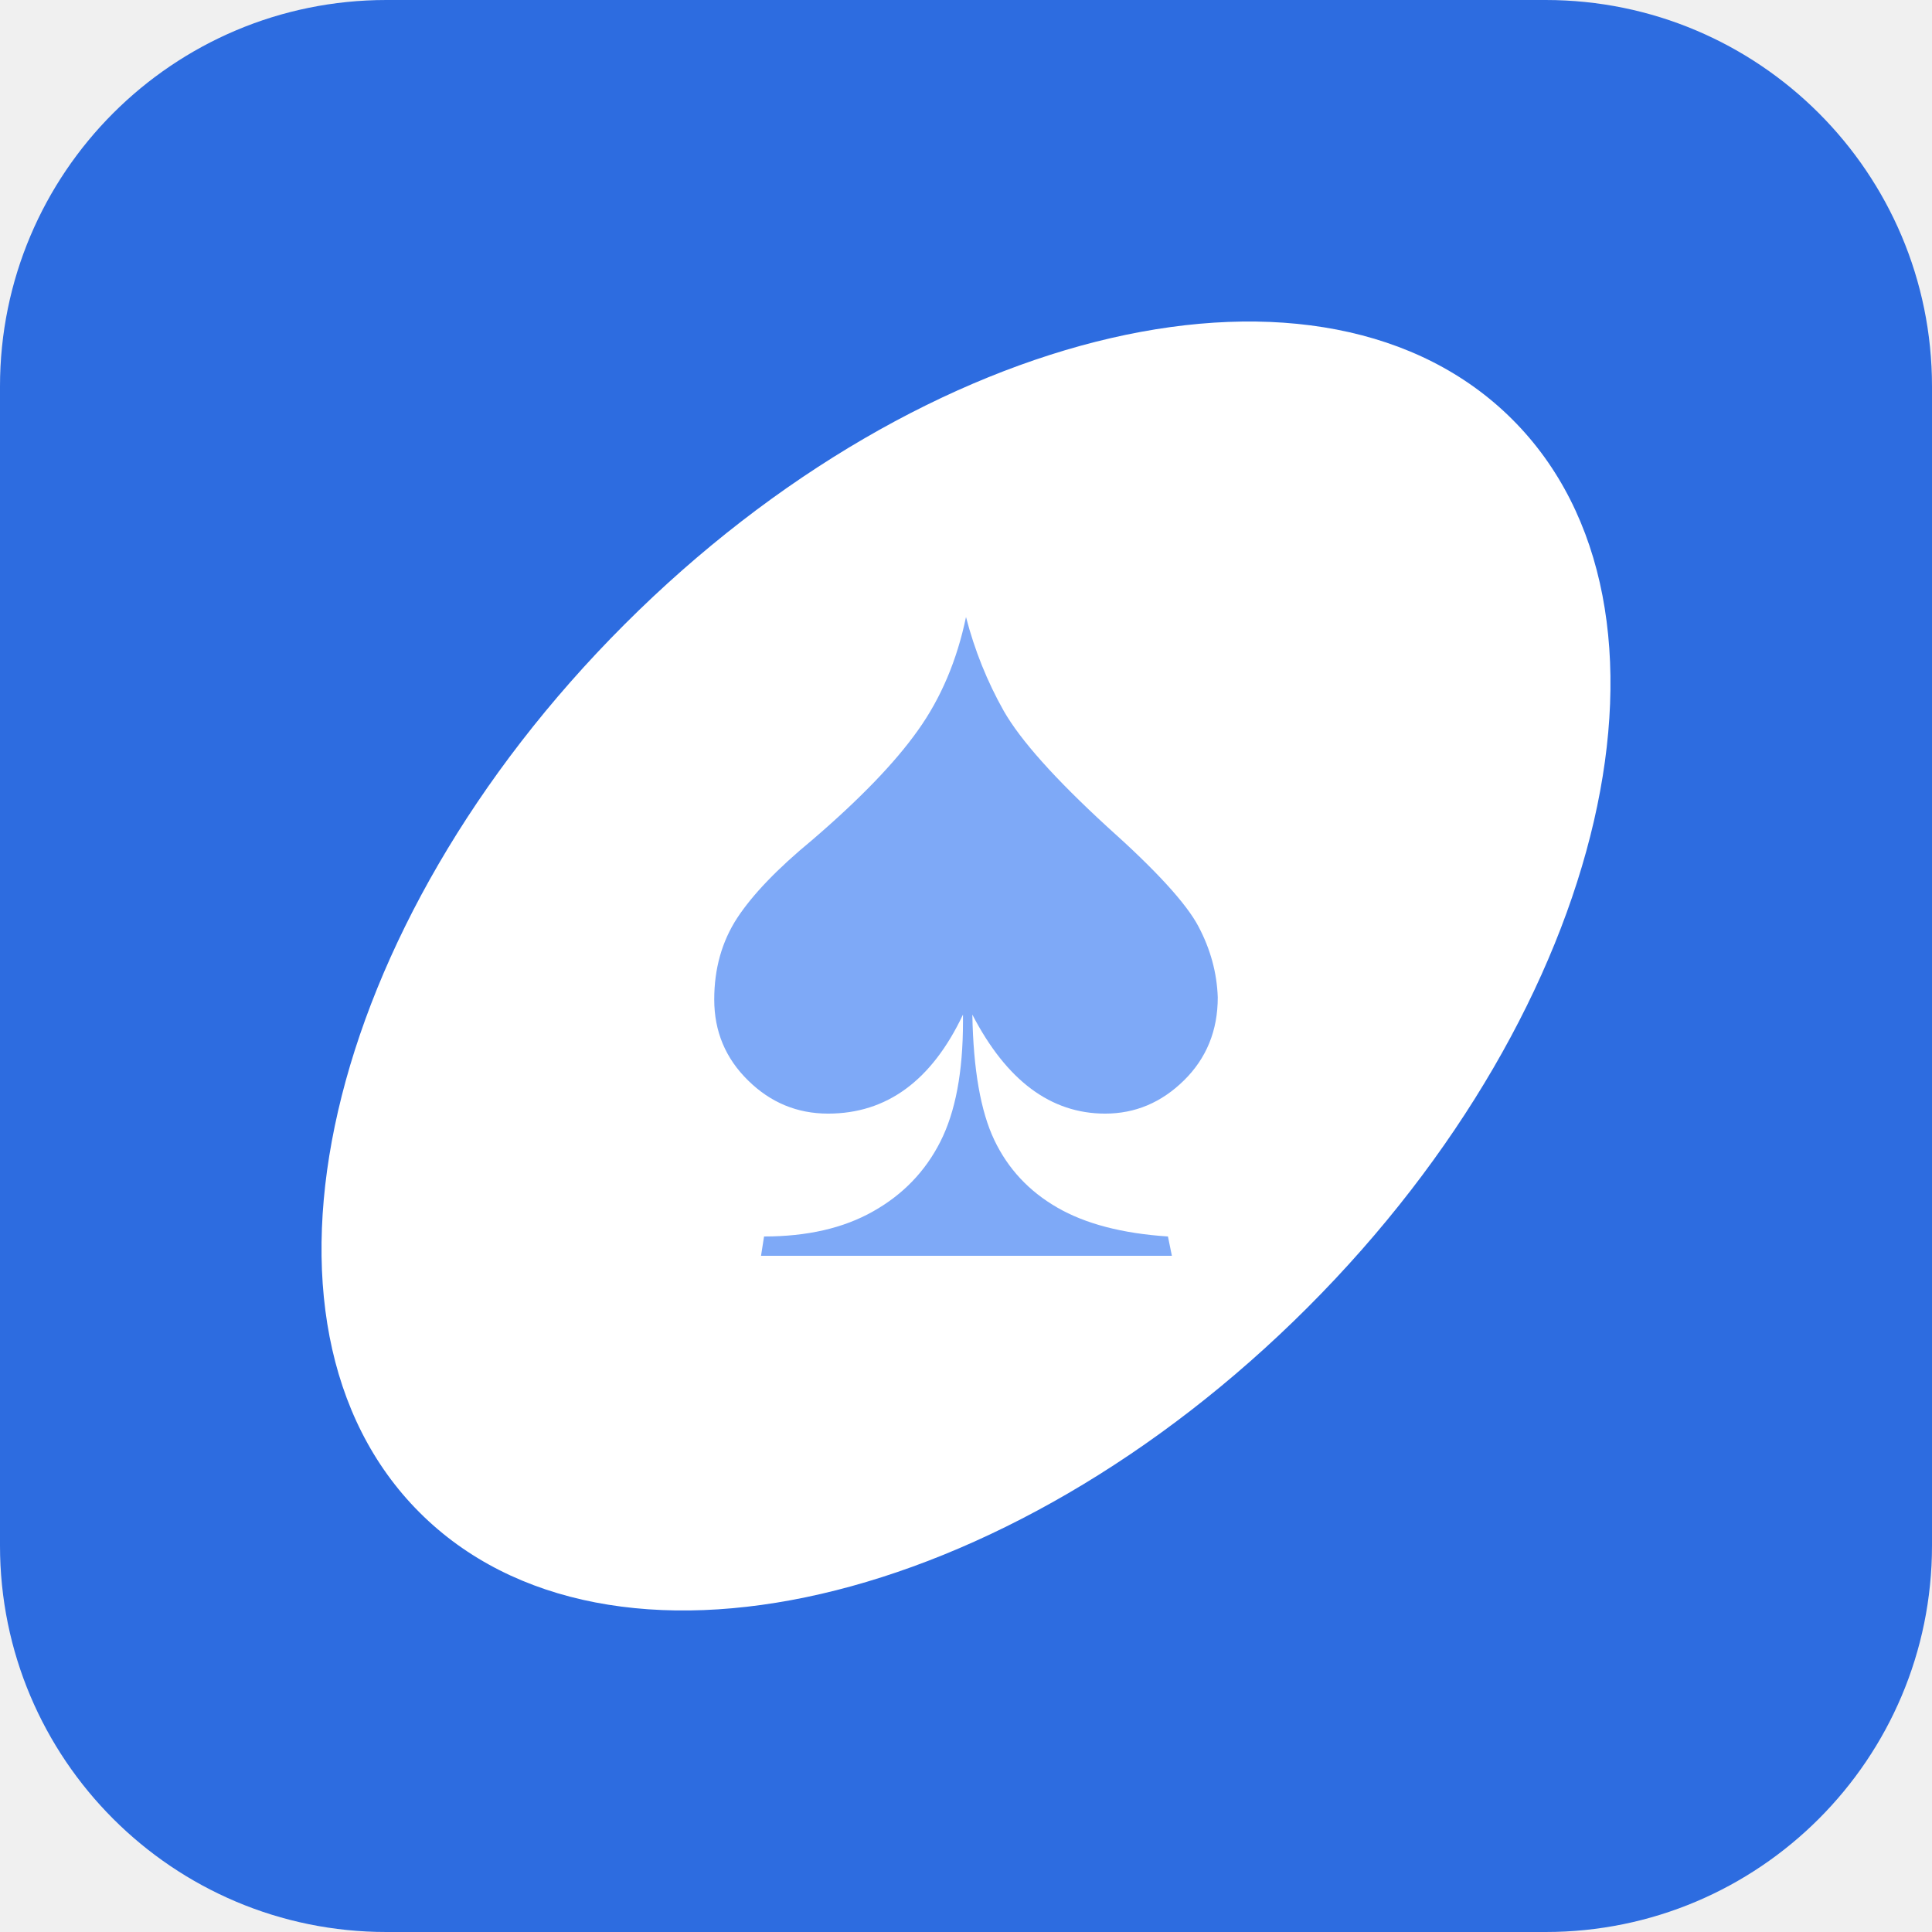
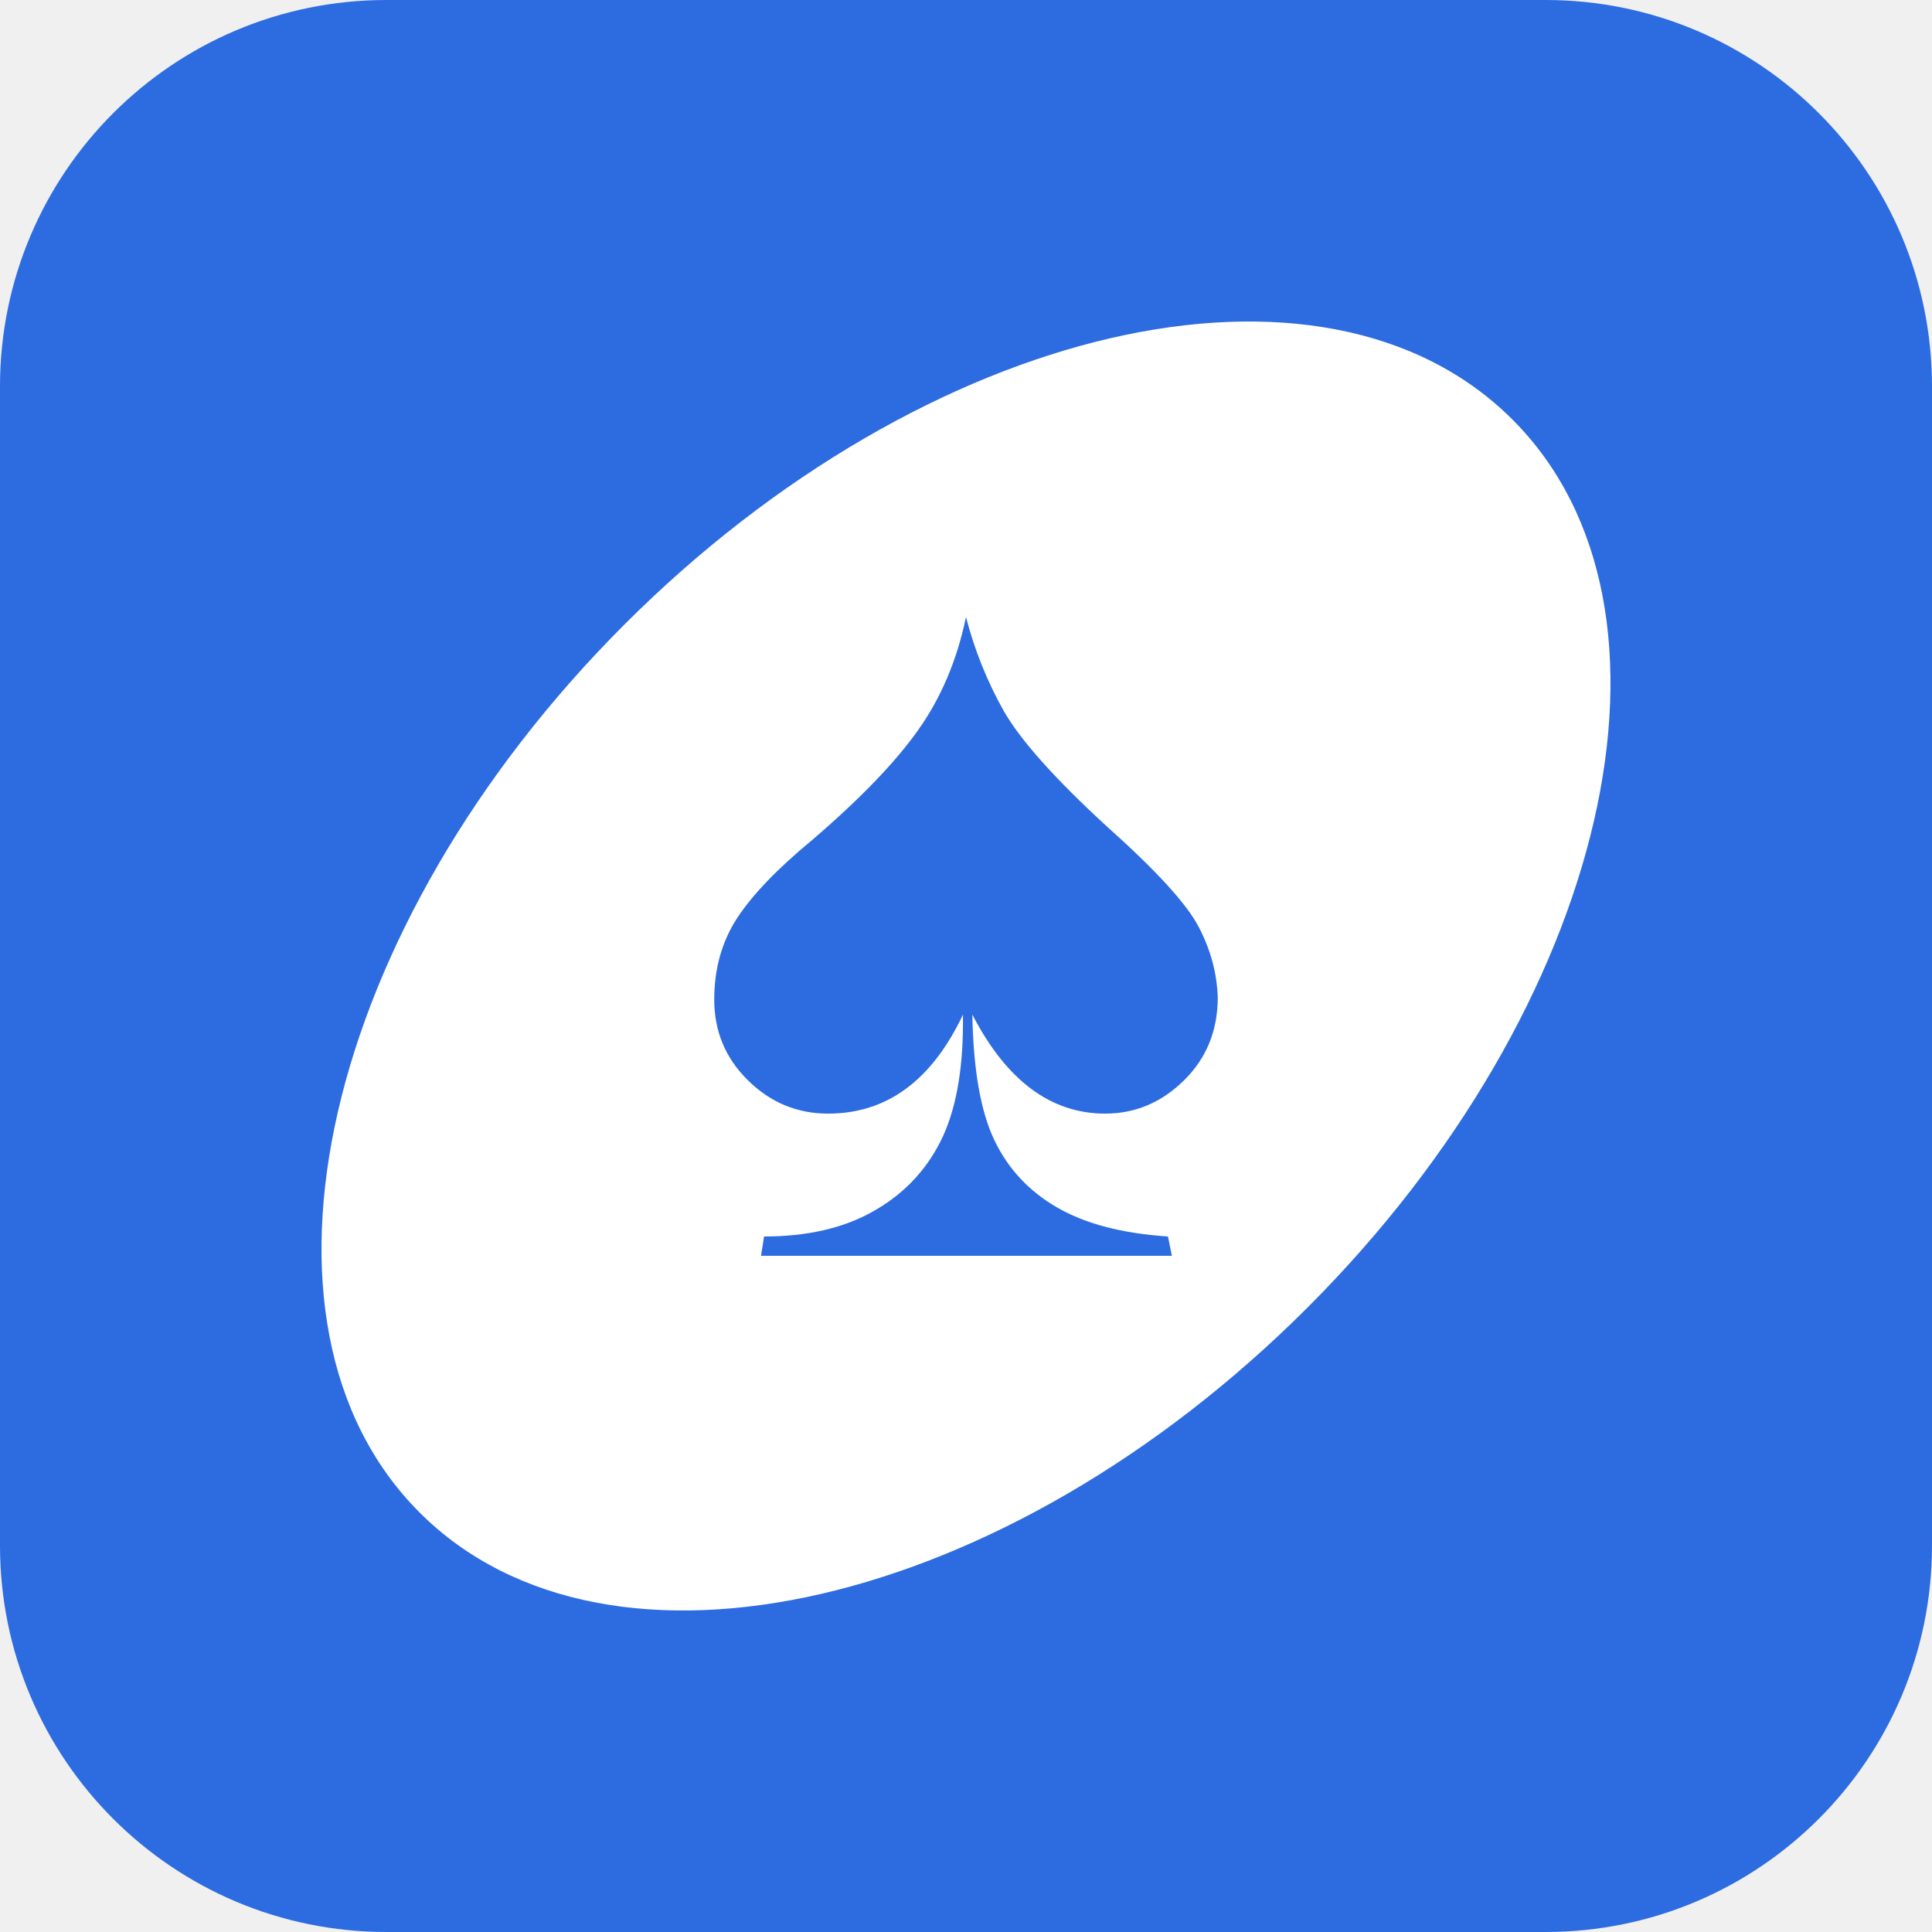
<svg xmlns="http://www.w3.org/2000/svg" viewBox="0 0 100 100">
  <rect width="100" height="100" rx="20" fill="#2d6ce0" />
  <ellipse cx="50" cy="50" rx="40" ry="25" fill="white" transform="rotate(-45 50 50)" />
-   <text x="50%" y="65%" font-family="Arial,sans-serif" font-weight="900" font-size="55" fill="#7ea9f7" text-anchor="middle">♠</text>
+   <text x="50%" y="65%" font-family="Arial,sans-serif" font-weight="900" font-size="55" fill="#2d6ce0" text-anchor="middle">♠</text>
</svg>
